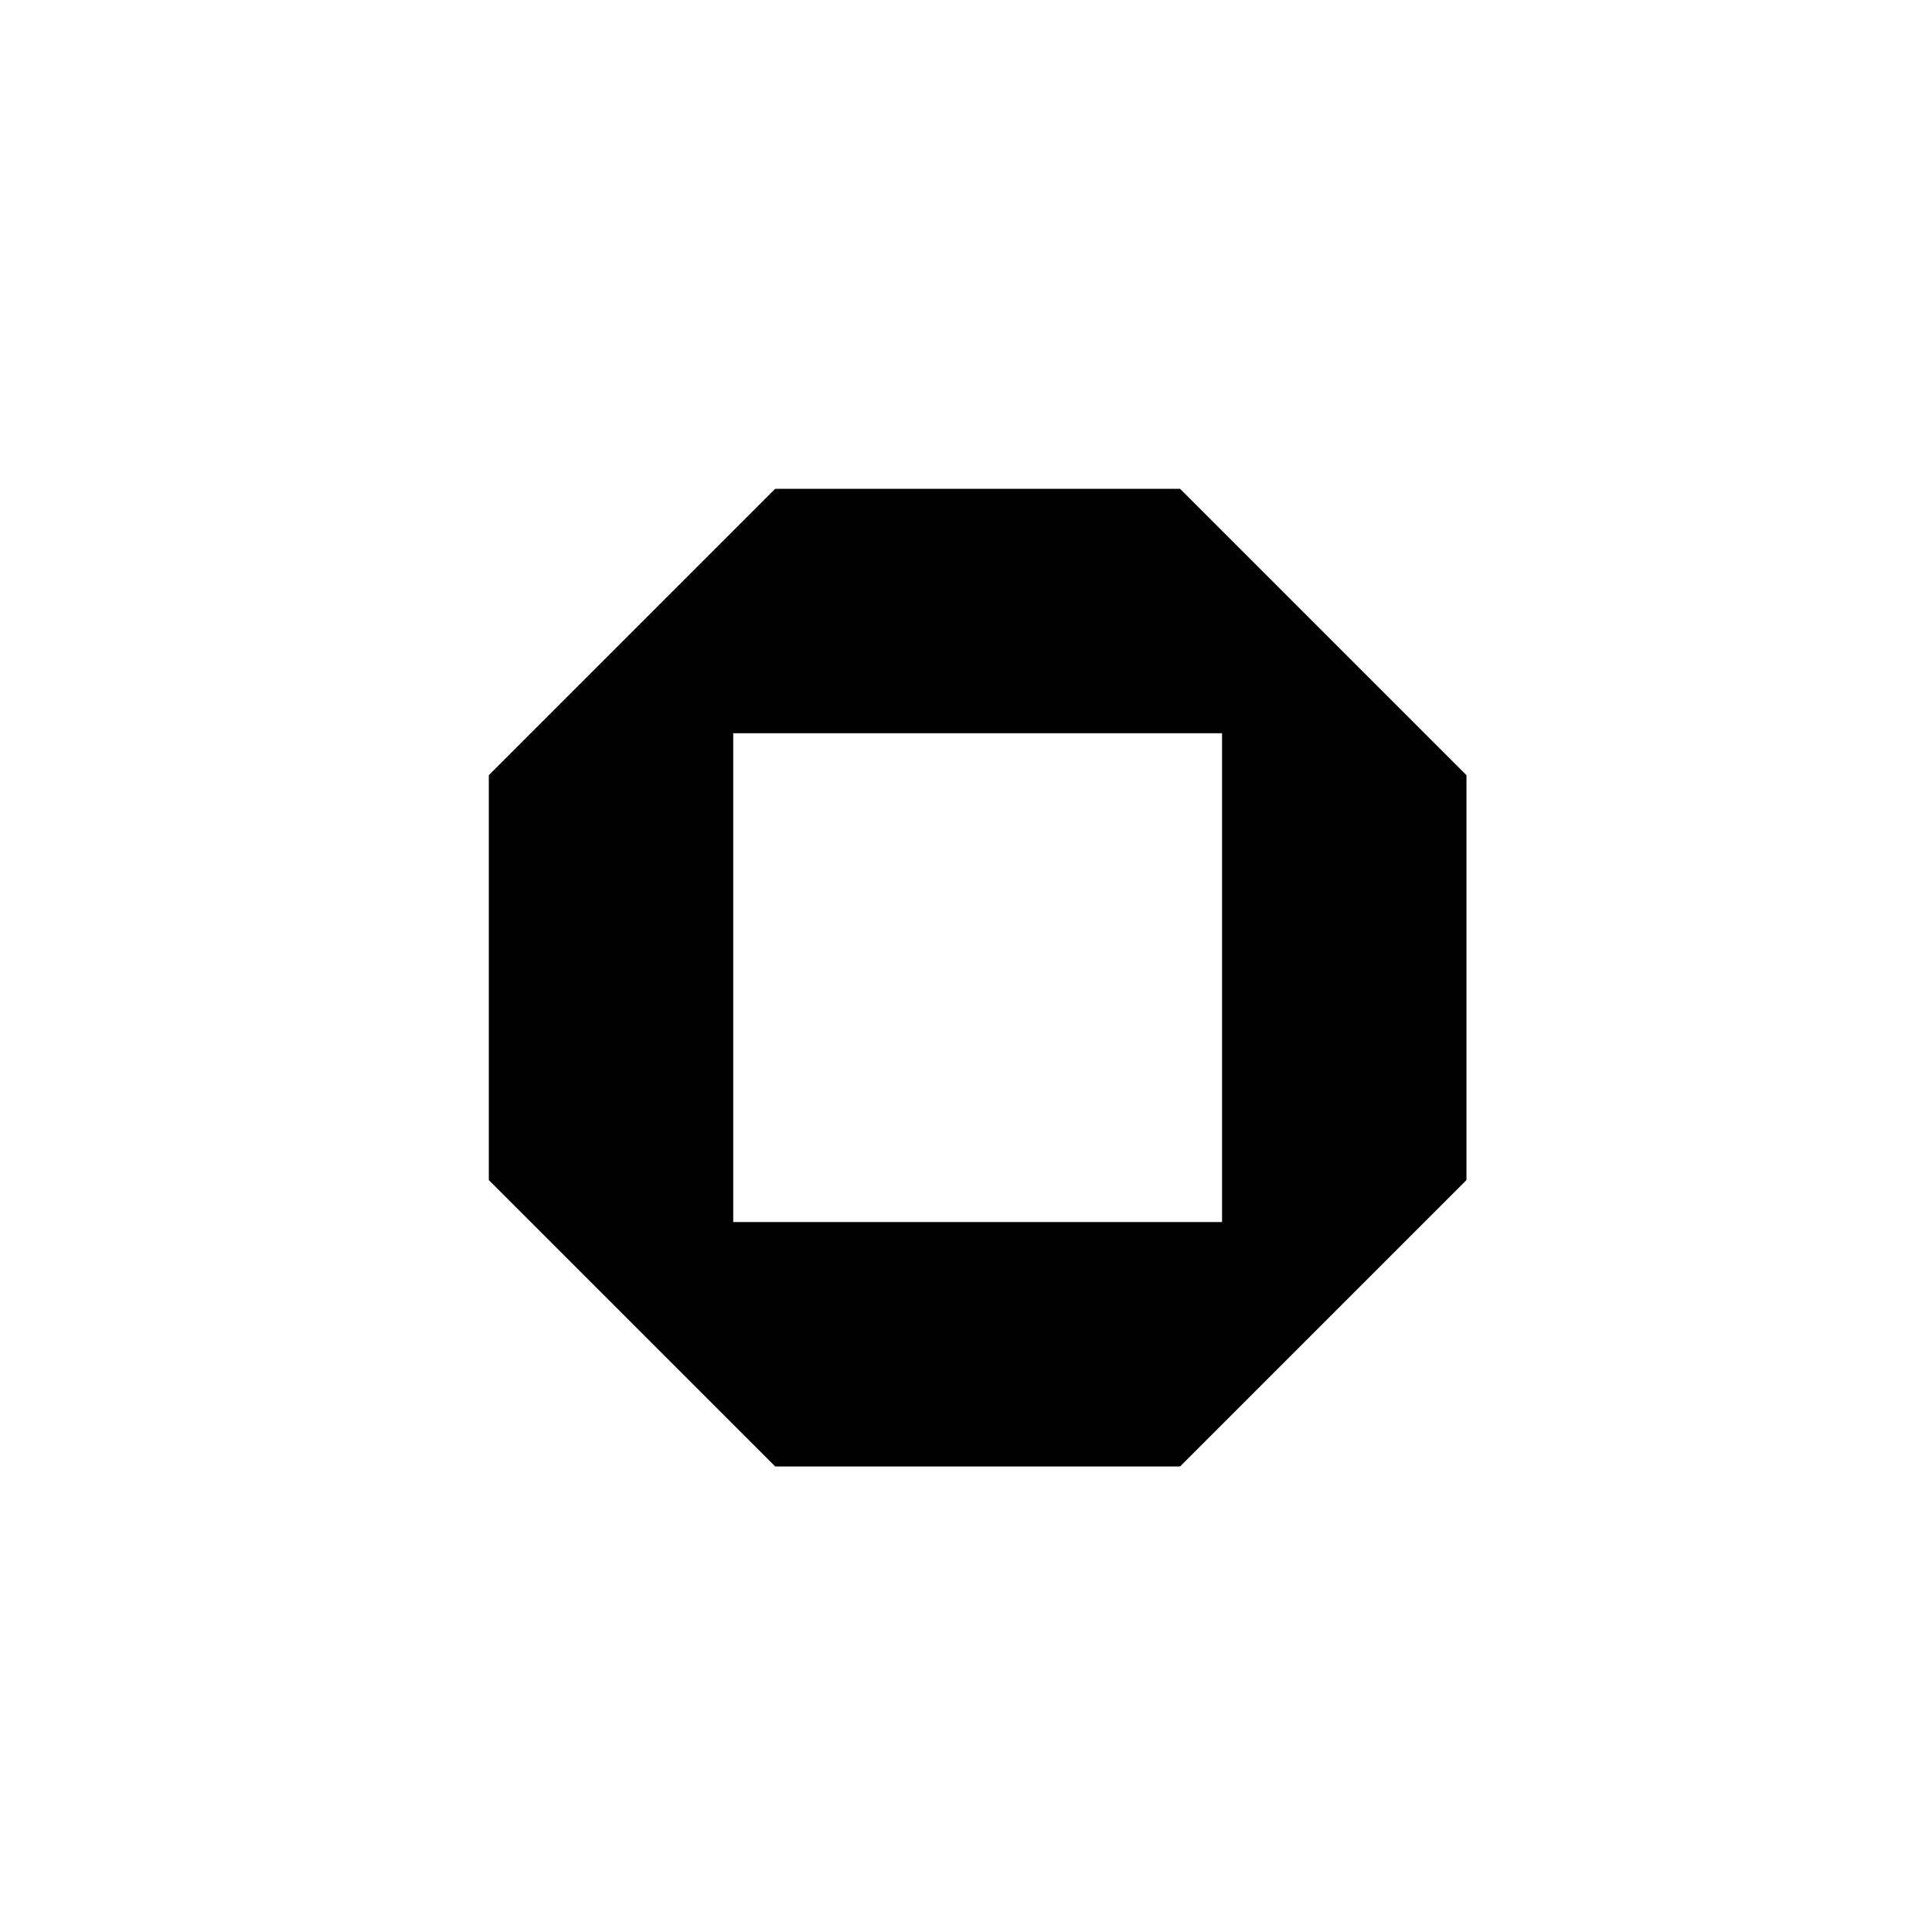
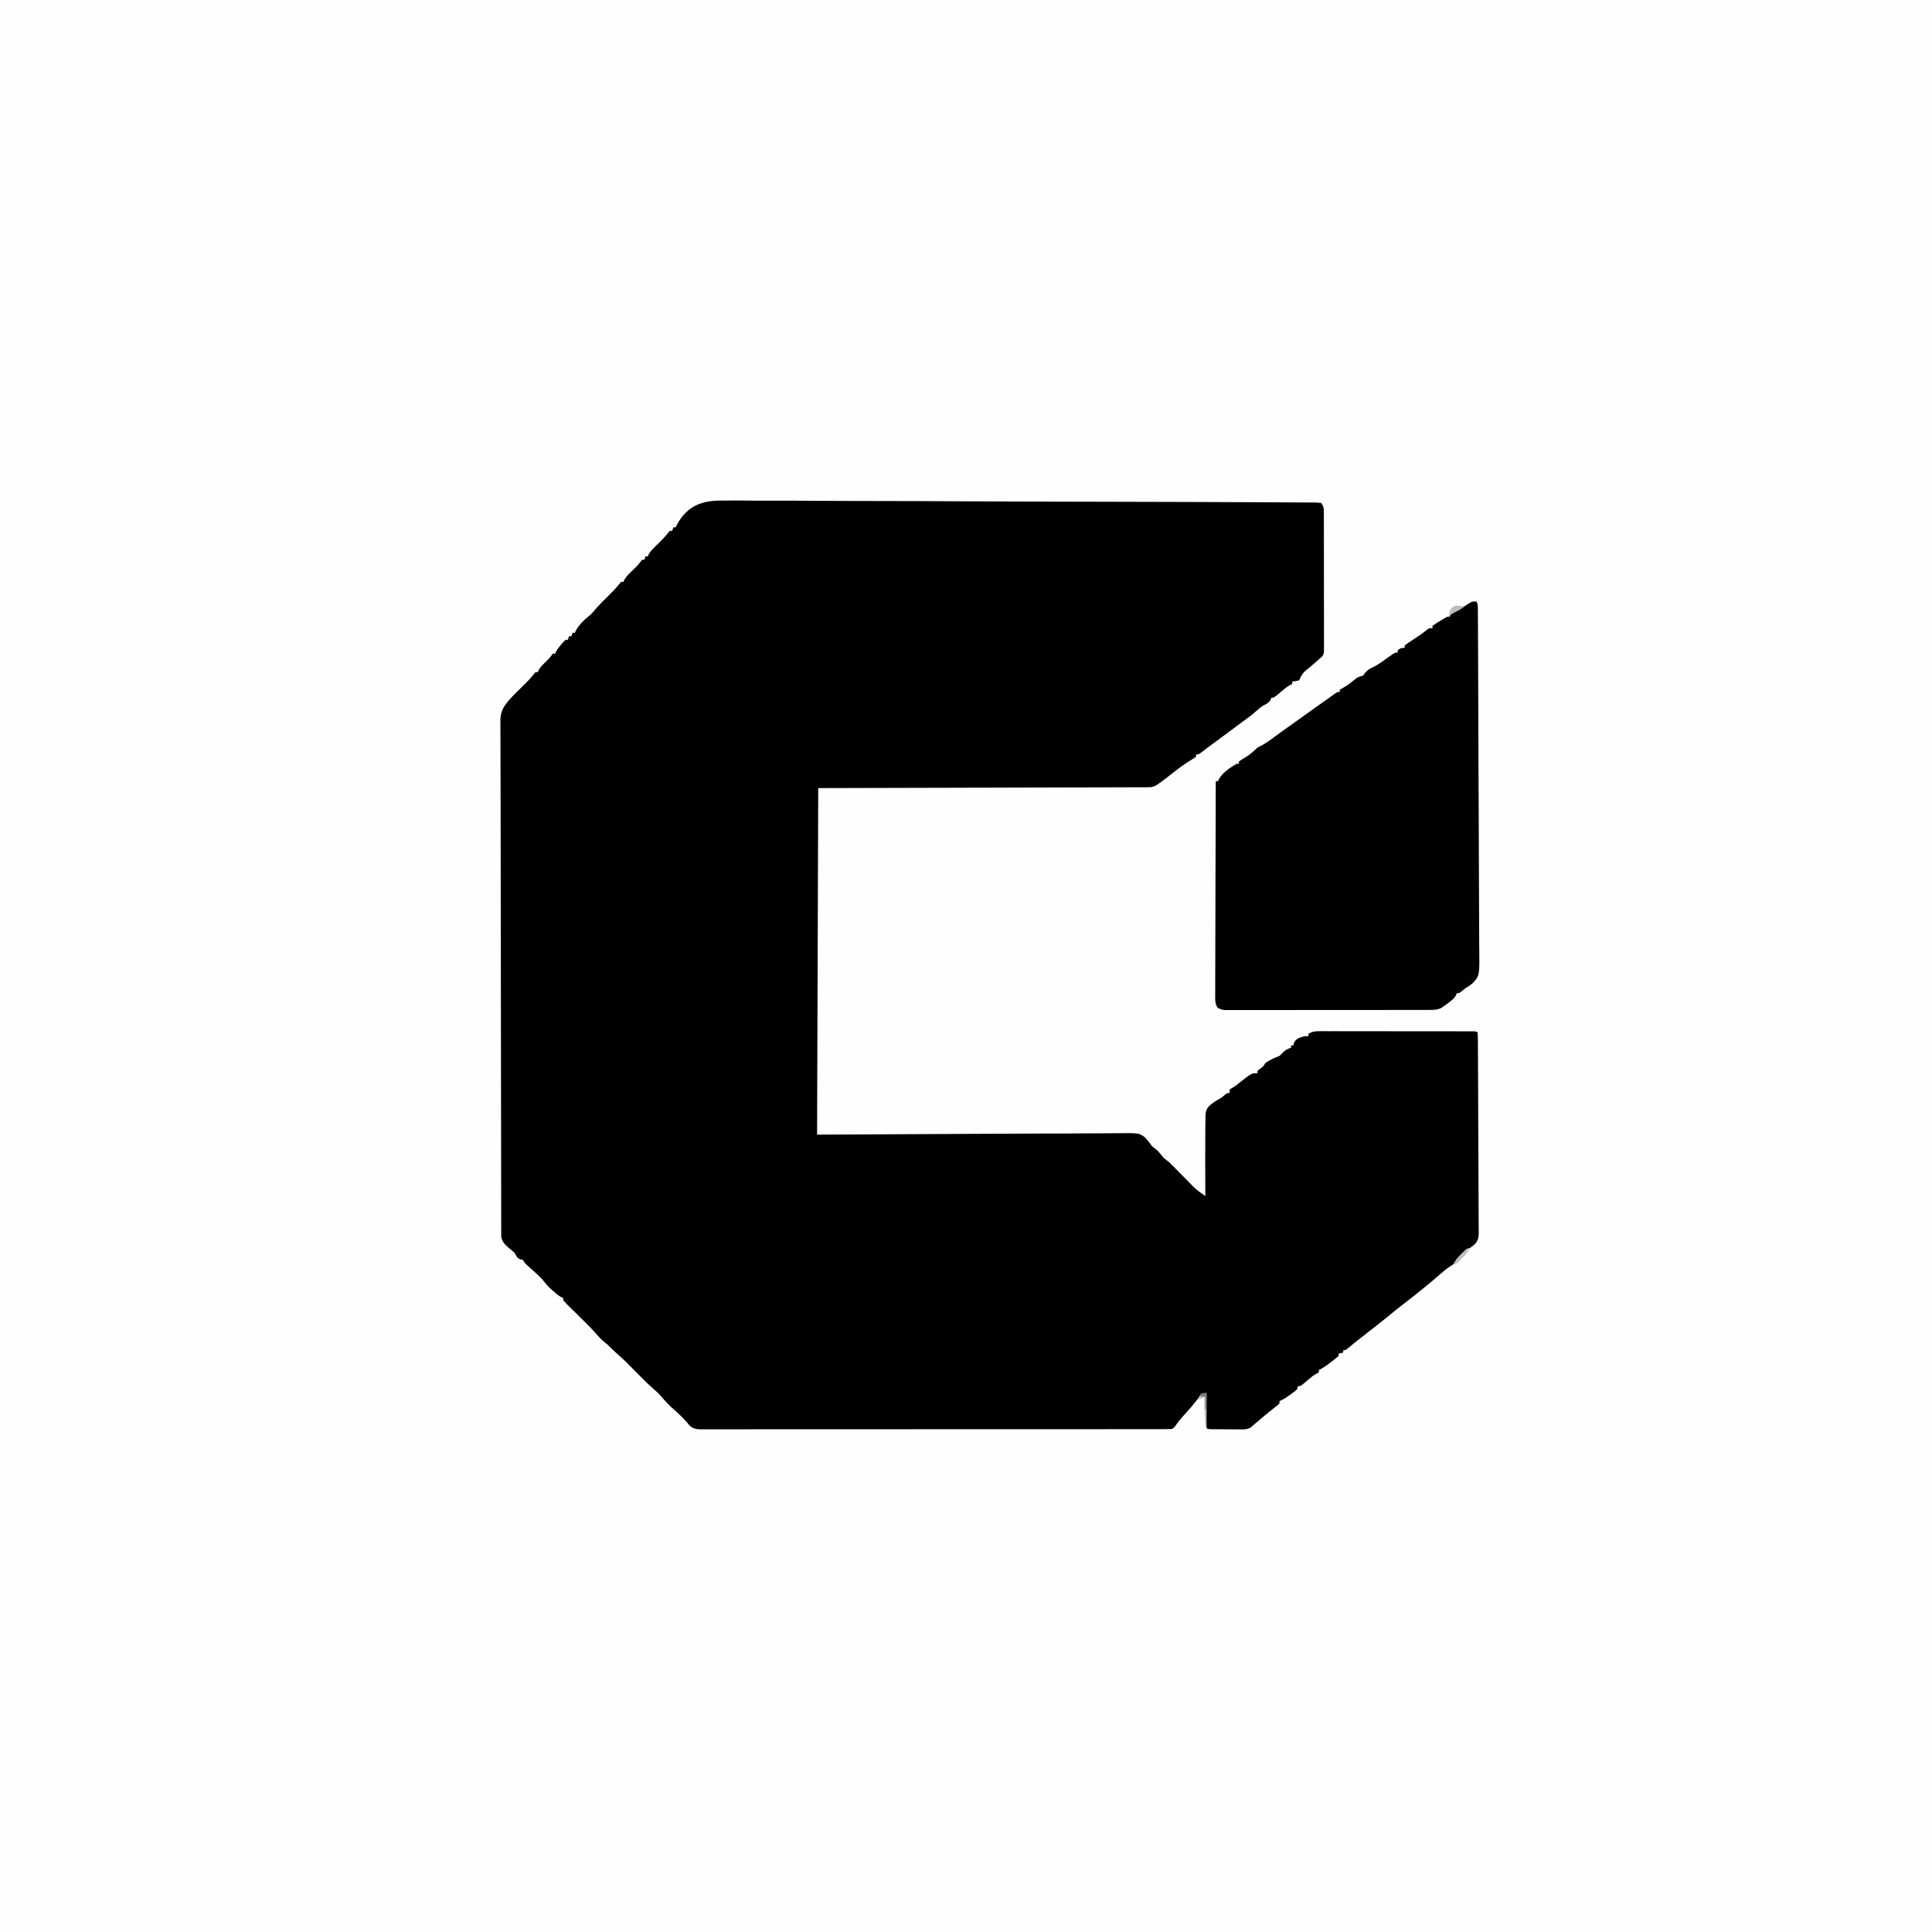
- <svg xmlns="http://www.w3.org/2000/svg" width="400" height="400" viewBox="0 0 400 400" fill="none">
-   <g clip-path="url(#clip0_16_48)">
-     <path d="M400 0H0V400H400V0Z" fill="white" />
-     <path d="M303.614 160.492V244.327L244.327 303.614H160.492L101.205 244.327V160.492L160.492 101.205H244.327L303.614 160.492ZM151.807 151.807V253.012H253.012V151.807H151.807Z" fill="black" />
-   </g>
-   <defs>
-     <clipPath id="clip0_16_48">
-       <rect width="400" height="400" fill="white" />
-     </clipPath>
-   </defs>
+ <svg xmlns="http://www.w3.org/2000/svg" version="1.1" width="1667" height="1667">
+   <path d="M0 0 C550.11 0 1100.22 0 1667 0 C1667 550.11 1667 1100.22 1667 1667 C1116.89 1667 566.78 1667 0 1667 C0 1116.89 0 566.78 0 0 Z " fill="#FEFEFE" transform="translate(0,0)" />
+   <path d="M0 0 C2.232 -0.01 4.465 -0.027 6.697 -0.05 C12.791 -0.094 18.879 -0.032 24.972 0.047 C30.88 0.108 36.788 0.088 42.696 0.07 C54.77 0.037 66.842 0.083 78.916 0.175 C90.862 0.267 102.807 0.323 114.754 0.335 C115.498 0.336 116.242 0.336 117.009 0.337 C120.79 0.341 124.571 0.344 128.352 0.346 C155.094 0.367 181.834 0.469 208.576 0.617 C234.54 0.761 260.504 0.86 286.469 0.904 C287.27 0.906 288.071 0.907 288.896 0.909 C295.34 0.92 301.784 0.931 308.228 0.941 C336.002 0.987 363.775 1.065 391.548 1.153 C396.037 1.167 400.525 1.181 405.013 1.194 C421.479 1.242 437.944 1.301 454.409 1.392 C460.908 1.428 467.407 1.459 473.907 1.478 C479.847 1.495 485.787 1.527 491.727 1.569 C493.884 1.583 496.042 1.591 498.2 1.593 C501.115 1.598 504.029 1.62 506.944 1.648 C507.797 1.645 508.65 1.642 509.529 1.639 C511.866 1.672 511.866 1.672 515.545 2.065 C517.757 5.383 517.797 6.402 517.805 10.264 C517.812 11.341 517.819 12.418 517.827 13.527 C517.824 14.709 517.822 15.89 517.819 17.107 C517.824 18.352 517.829 19.596 517.835 20.877 C517.846 24.291 517.849 27.704 517.846 31.117 C517.845 33.965 517.85 36.813 517.855 39.661 C517.866 46.379 517.866 53.096 517.86 59.814 C517.854 66.748 517.867 73.682 517.888 80.616 C517.905 86.566 517.911 92.517 517.908 98.468 C517.906 102.023 517.909 105.579 517.923 109.134 C517.938 113.097 517.929 117.059 517.917 121.022 C517.925 122.203 517.932 123.384 517.94 124.602 C517.933 125.678 517.926 126.755 517.919 127.865 C517.919 129.27 517.919 129.27 517.919 130.705 C517.473 133.514 516.727 134.313 514.545 136.065 C513.963 136.585 513.382 137.106 512.783 137.643 C512.147 138.194 511.512 138.746 510.857 139.315 C509.811 140.231 509.811 140.231 508.744 141.166 C507.282 142.428 505.805 143.673 504.314 144.9 C500.065 148.309 500.065 148.309 497.42 152.94 C497.131 153.641 496.842 154.342 496.545 155.065 C493.42 155.877 493.42 155.877 490.545 156.065 C490.545 156.725 490.545 157.385 490.545 158.065 C488.893 159.09 487.223 160.084 485.545 161.065 C482.639 163.391 479.808 165.793 476.97 168.201 C474.545 170.065 474.545 170.065 472.545 170.065 C472.359 170.642 472.173 171.22 471.982 171.815 C470.259 174.511 468.301 175.411 465.521 176.881 C463.368 178.17 461.652 179.629 459.795 181.315 C455.967 184.77 451.924 187.766 447.732 190.764 C443.966 193.482 440.254 196.269 436.545 199.065 C431.052 203.198 425.531 207.286 419.955 211.307 C416.959 213.491 414.024 215.75 411.103 218.033 C409.545 219.065 409.545 219.065 407.545 219.065 C407.545 219.725 407.545 220.385 407.545 221.065 C405.595 222.44 405.595 222.44 402.857 224.065 C398.353 226.844 394.141 229.805 389.982 233.065 C371.784 247.31 371.784 247.31 365.662 247.326 C364.649 247.334 363.636 247.341 362.592 247.349 C361.477 247.347 360.361 247.345 359.212 247.343 C357.442 247.352 357.442 247.352 355.637 247.361 C352.35 247.375 349.063 247.38 345.776 247.381 C342.182 247.385 338.587 247.4 334.993 247.414 C328.011 247.439 321.029 247.454 314.047 247.466 C305.973 247.479 297.9 247.506 289.826 247.532 C268.503 247.595 247.18 247.641 225.857 247.69 C178.234 247.813 130.611 247.937 81.545 248.065 C81.215 346.735 80.885 445.405 80.545 547.065 C171.914 546.669 171.914 546.669 263.282 546.164 C280.947 546.118 280.947 546.118 289.215 546.11 C294.994 546.101 300.772 546.064 306.551 546.009 C313.219 545.945 319.885 545.916 326.554 545.93 C329.964 545.936 333.371 545.921 336.781 545.872 C358.102 545.582 358.102 545.582 363.234 549.226 C365.727 551.709 367.567 554.172 369.545 557.065 C371.186 558.428 372.851 559.765 374.545 561.065 C376.211 563.065 377.878 565.065 379.545 567.065 C381.191 568.423 382.858 569.757 384.545 571.065 C386.23 572.715 387.891 574.382 389.545 576.065 C392.664 579.236 395.791 582.402 398.92 585.565 C399.745 586.406 400.57 587.248 401.42 588.115 C402.232 588.934 403.044 589.752 403.881 590.596 C404.608 591.334 405.336 592.072 406.085 592.832 C409.073 595.544 412.227 597.769 415.545 600.065 C415.542 599.405 415.54 598.746 415.538 598.066 C415.515 591.105 415.501 584.144 415.49 577.182 C415.485 574.596 415.478 572.01 415.469 569.424 C415.445 562.072 415.452 554.722 415.518 547.371 C415.535 545.258 415.545 543.144 415.545 541.031 C415.551 538.389 415.597 535.752 415.658 533.111 C415.653 532.367 415.648 531.623 415.643 530.856 C415.791 526.749 416.639 524.533 419.509 521.727 C422.62 519.076 426.014 517.11 429.545 515.065 C430.468 514.321 431.391 513.577 432.341 512.811 C434.545 511.065 434.545 511.065 436.545 511.065 C436.545 510.075 436.545 509.085 436.545 508.065 C438.178 507.011 439.857 506.029 441.545 505.065 C442.993 503.933 444.43 502.785 445.857 501.627 C455.438 494.065 455.438 494.065 460.545 494.065 C460.545 493.405 460.545 492.745 460.545 492.065 C462.198 490.715 463.866 489.383 465.545 488.065 C466.205 487.075 466.865 486.085 467.545 485.065 C470.734 483.078 473.638 481.388 477.17 480.127 C479.776 479.131 479.776 479.131 482.045 476.565 C484.526 474.083 486.243 473.102 489.545 472.065 C489.545 471.405 489.545 470.745 489.545 470.065 C490.205 470.065 490.865 470.065 491.545 470.065 C491.71 469.301 491.875 468.538 492.045 467.752 C494.005 464.24 495.882 463.793 499.572 462.545 C501.545 462.065 501.545 462.065 504.545 462.065 C504.545 461.405 504.545 460.745 504.545 460.065 C507.909 458.039 510.474 457.815 514.372 457.817 C515.562 457.813 516.753 457.809 517.979 457.805 C519.282 457.81 520.584 457.816 521.926 457.822 C523.314 457.821 524.702 457.819 526.09 457.816 C529.857 457.811 533.623 457.819 537.389 457.829 C541.327 457.838 545.265 457.836 549.203 457.835 C555.813 457.836 562.423 457.845 569.033 457.859 C576.685 457.874 584.336 457.88 591.988 457.879 C599.341 457.878 606.694 457.883 614.048 457.892 C617.181 457.895 620.315 457.897 623.448 457.898 C627.133 457.899 630.818 457.905 634.502 457.915 C636.507 457.919 638.512 457.919 640.517 457.918 C642.29 457.924 642.29 457.924 644.098 457.931 C645.132 457.932 646.166 457.934 647.231 457.936 C649.545 458.065 649.545 458.065 650.545 459.065 C650.657 461.352 650.698 463.643 650.712 465.933 C650.718 466.66 650.724 467.387 650.729 468.136 C650.748 470.59 650.758 473.044 650.769 475.499 C650.78 477.251 650.792 479.003 650.804 480.756 C650.84 486.528 650.865 492.3 650.888 498.072 C650.892 499.054 650.896 500.035 650.9 501.046 C650.937 510.297 650.968 519.549 650.989 528.8 C651.017 540.642 651.068 552.484 651.15 564.326 C651.206 572.648 651.235 580.968 651.244 589.29 C651.25 594.262 651.268 599.233 651.315 604.205 C651.359 608.885 651.369 613.565 651.355 618.245 C651.355 619.961 651.367 621.677 651.392 623.393 C651.573 636.36 651.573 636.36 649.01 640.609 C647.276 642.372 645.611 643.72 643.545 645.065 C642.811 645.714 642.078 646.364 641.322 647.033 C640.715 647.539 640.108 648.044 639.482 648.565 C636.296 651.296 633.629 654.169 631.064 657.486 C629.545 659.065 629.545 659.065 627.263 660.432 C623.937 662.43 621.132 664.885 618.232 667.44 C607.309 676.925 596.053 685.967 584.552 694.74 C580.775 697.659 577.095 700.687 573.412 703.725 C567.858 708.257 562.192 712.649 556.545 717.065 C554.043 719.021 551.544 720.98 549.045 722.94 C548.2 723.6 548.2 723.6 547.338 724.273 C544.595 726.424 541.905 728.609 539.263 730.885 C536.545 733.065 536.545 733.065 534.545 733.065 C534.545 733.725 534.545 734.385 534.545 735.065 C533.225 735.395 531.905 735.725 530.545 736.065 C530.545 736.725 530.545 737.385 530.545 738.065 C528.496 739.817 526.448 741.451 524.295 743.065 C523.708 743.516 523.122 743.967 522.517 744.432 C519.644 746.614 516.861 748.62 513.545 750.065 C513.545 750.725 513.545 751.385 513.545 752.065 C511.893 753.09 510.223 754.084 508.545 755.065 C505.639 757.391 502.808 759.793 499.97 762.201 C497.545 764.065 497.545 764.065 495.545 764.065 C495.215 765.055 494.885 766.045 494.545 767.065 C492.181 769.037 492.181 769.037 489.232 771.127 C488.267 771.819 487.301 772.511 486.306 773.225 C484.087 774.703 481.962 775.956 479.545 777.065 C479.545 777.725 479.545 778.385 479.545 779.065 C477.814 780.623 477.814 780.623 475.357 782.502 C470.465 786.313 465.723 790.264 461.013 794.295 C459.53 795.559 458.038 796.812 456.545 798.065 C455.99 798.603 455.436 799.141 454.865 799.695 C451.517 801.671 448.307 801.455 444.533 801.393 C443.764 801.391 442.995 801.389 442.203 801.387 C440.583 801.38 438.964 801.366 437.344 801.346 C434.855 801.314 432.367 801.305 429.879 801.299 C428.305 801.29 426.731 801.279 425.158 801.268 C424.41 801.263 423.662 801.259 422.892 801.255 C417.662 801.182 417.662 801.182 416.545 800.065 C416.457 797.846 416.438 795.625 416.447 793.404 C416.448 792.74 416.45 792.075 416.451 791.391 C416.457 789.261 416.469 787.132 416.482 785.002 C416.487 783.561 416.492 782.121 416.496 780.68 C416.507 777.141 416.524 773.603 416.545 770.065 C412.371 771.598 410.514 772.9 407.857 776.502 C404.855 780.437 401.725 784.124 398.357 787.752 C395.55 790.792 392.903 793.788 390.545 797.19 C388.545 800.065 388.545 800.065 386.545 801.065 C384.328 801.162 382.109 801.192 379.891 801.193 C378.848 801.196 378.848 801.196 377.785 801.198 C375.432 801.203 373.08 801.201 370.728 801.198 C369.034 801.2 367.339 801.202 365.645 801.205 C360.972 801.211 356.298 801.211 351.624 801.21 C346.59 801.21 341.557 801.215 336.523 801.22 C326.655 801.228 316.787 801.231 306.918 801.232 C298.9 801.232 290.882 801.234 282.864 801.237 C260.152 801.246 237.44 801.251 214.729 801.25 C213.503 801.25 212.278 801.25 211.015 801.25 C209.175 801.25 209.175 801.25 207.297 801.25 C187.406 801.249 167.514 801.259 147.623 801.273 C127.219 801.287 106.816 801.294 86.412 801.293 C74.949 801.293 63.485 801.296 52.022 801.307 C42.263 801.316 32.503 801.318 22.744 801.311 C17.761 801.308 12.778 801.308 7.796 801.316 C3.239 801.324 -1.318 801.323 -5.876 801.314 C-7.528 801.313 -9.181 801.314 -10.834 801.32 C-13.073 801.327 -15.311 801.322 -17.55 801.313 C-18.796 801.314 -20.042 801.314 -21.326 801.314 C-25.193 801.006 -27.346 800.215 -30.026 797.436 C-30.539 796.798 -31.052 796.159 -31.58 795.502 C-35.124 791.301 -39.053 787.727 -43.166 784.092 C-46.831 780.846 -50.147 777.451 -53.268 773.69 C-55.394 771.175 -57.597 769.001 -60.112 766.877 C-64.67 762.937 -68.909 758.723 -73.143 754.44 C-73.876 753.702 -74.609 752.965 -75.364 752.205 C-78.312 749.238 -81.255 746.267 -84.194 743.291 C-86.386 741.133 -88.639 739.088 -90.955 737.065 C-94.243 734.168 -97.357 731.163 -100.455 728.065 C-101.404 727.301 -102.353 726.538 -103.33 725.752 C-105.599 723.895 -107.465 721.951 -109.342 719.701 C-112.607 715.925 -116.061 712.393 -119.608 708.885 C-120.156 708.342 -120.705 707.798 -121.271 707.239 C-123.563 704.974 -125.859 702.714 -128.159 700.457 C-129.854 698.791 -131.544 697.12 -133.233 695.447 C-134.02 694.68 -134.02 694.68 -134.823 693.898 C-136.072 692.657 -137.269 691.365 -138.455 690.065 C-138.455 689.405 -138.455 688.745 -138.455 688.065 C-139.012 687.823 -139.569 687.582 -140.143 687.334 C-142.952 685.792 -145.082 683.904 -147.455 681.752 C-148.301 680.993 -149.147 680.233 -150.018 679.451 C-152.398 677.121 -154.417 674.694 -156.455 672.065 C-160.468 667.816 -164.862 664.004 -169.248 660.15 C-171.455 658.065 -171.455 658.065 -173.455 655.065 C-174.095 654.941 -174.734 654.817 -175.393 654.69 C-178.42 653.772 -178.843 651.751 -180.455 649.065 C-182.122 647.516 -183.852 646.097 -185.639 644.69 C-188.764 641.894 -191.193 639.511 -191.959 635.288 C-191.96 634.268 -191.962 633.248 -191.963 632.197 C-191.975 631.015 -191.986 629.833 -191.998 628.615 C-191.99 627.32 -191.982 626.025 -191.974 624.69 C-191.98 623.296 -191.988 621.902 -191.997 620.508 C-192.017 616.675 -192.013 612.841 -192.004 609.007 C-191.999 604.868 -192.017 600.728 -192.033 596.589 C-192.056 589.393 -192.065 582.198 -192.064 575.002 C-192.062 564.491 -192.082 553.98 -192.108 543.469 C-192.149 526.273 -192.172 509.077 -192.184 491.88 C-192.196 475.421 -192.216 458.962 -192.248 442.503 C-192.25 441.503 -192.252 440.502 -192.254 439.47 C-192.264 434.436 -192.273 429.402 -192.283 424.368 C-192.352 389.528 -192.398 354.689 -192.422 319.85 C-192.438 298.084 -192.469 276.318 -192.529 254.552 C-192.548 247.407 -192.562 240.262 -192.575 233.117 C-192.587 226.868 -192.607 220.62 -192.633 214.371 C-192.647 210.708 -192.652 207.045 -192.655 203.382 C-192.658 201.745 -192.664 200.107 -192.674 198.47 C-192.688 196.29 -192.689 194.111 -192.686 191.931 C-192.692 190.141 -192.692 190.141 -192.698 188.314 C-192.284 182.768 -190.608 178.796 -187.143 174.502 C-186.569 173.779 -185.996 173.056 -185.405 172.311 C-183.198 169.767 -180.859 167.422 -178.455 165.065 C-176.432 163.067 -174.412 161.066 -172.393 159.065 C-171.877 158.557 -171.36 158.049 -170.828 157.525 C-168.445 155.158 -166.284 152.845 -164.209 150.19 C-163.631 149.488 -163.052 148.787 -162.455 148.065 C-161.795 148.065 -161.135 148.065 -160.455 148.065 C-160.218 147.499 -159.981 146.933 -159.737 146.35 C-158.174 143.563 -156.258 141.711 -153.955 139.502 C-151.427 137.068 -149.409 134.994 -147.455 132.065 C-146.795 132.065 -146.135 132.065 -145.455 132.065 C-145.198 131.492 -144.94 130.92 -144.674 130.33 C-143.342 127.853 -141.805 125.93 -139.955 123.815 C-139.043 122.755 -139.043 122.755 -138.112 121.674 C-136.455 120.065 -136.455 120.065 -134.455 120.065 C-133.96 118.58 -133.96 118.58 -133.455 117.065 C-132.795 117.065 -132.135 117.065 -131.455 117.065 C-130.96 115.58 -130.96 115.58 -130.455 114.065 C-129.795 114.065 -129.135 114.065 -128.455 114.065 C-128.194 113.487 -127.932 112.91 -127.662 112.315 C-124.532 106.479 -119.556 102.145 -114.455 98.065 C-113.458 96.956 -112.481 95.828 -111.518 94.69 C-107.45 89.913 -102.997 85.551 -98.518 81.165 C-95.736 78.422 -93.094 75.687 -90.651 72.635 C-89.926 71.787 -89.202 70.938 -88.455 70.065 C-87.795 70.065 -87.135 70.065 -86.455 70.065 C-86.249 69.53 -86.043 68.995 -85.83 68.443 C-83.889 65.085 -81.238 62.676 -78.455 60.002 C-74.127 55.823 -74.127 55.823 -70.455 51.065 C-69.795 51.065 -69.135 51.065 -68.455 51.065 C-68.125 50.075 -67.795 49.085 -67.455 48.065 C-66.795 48.065 -66.135 48.065 -65.455 48.065 C-65.14 47.256 -65.14 47.256 -64.819 46.432 C-62.941 43.171 -60.334 40.773 -57.643 38.19 C-54.484 35.136 -51.442 32.117 -48.694 28.682 C-47.955 27.818 -47.216 26.954 -46.455 26.065 C-45.795 26.065 -45.135 26.065 -44.455 26.065 C-44.125 25.075 -43.795 24.085 -43.455 23.065 C-42.795 23.065 -42.135 23.065 -41.455 23.065 C-41.19 22.488 -40.924 21.911 -40.651 21.317 C-31.499 4.073 -18.253 -0.437 0 0 Z " fill="#000000" transform="translate(624.4554,431.9355)" />
+   <path d="M0 0 C1.278 2.555 1.137 4.366 1.154 7.229 C1.163 8.344 1.171 9.459 1.18 10.608 C1.185 11.844 1.19 13.08 1.194 14.353 C1.207 16.31 1.207 16.31 1.22 18.307 C1.244 21.941 1.261 25.575 1.277 29.209 C1.292 32.323 1.31 35.438 1.328 38.552 C1.499 68.086 1.584 97.62 1.652 127.154 C1.661 131 1.67 134.846 1.68 138.693 C1.683 140.127 1.683 140.127 1.687 141.59 C1.725 157.066 1.806 172.543 1.903 188.019 C2.001 203.908 2.058 219.797 2.076 235.687 C2.087 244.608 2.116 253.529 2.194 262.45 C2.259 270.051 2.288 277.65 2.268 285.251 C2.259 289.128 2.268 293.002 2.325 296.878 C2.684 322.582 2.684 322.582 -2.779 328.807 C-5.016 330.853 -7.408 332.437 -10 334 C-10.902 334.739 -11.804 335.478 -12.733 336.24 C-15 338 -15 338 -17 338 C-17.241 338.587 -17.482 339.173 -17.73 339.777 C-19.243 342.426 -20.88 343.735 -23.312 345.562 C-24.072 346.141 -24.831 346.72 -25.613 347.316 C-26.401 347.872 -27.189 348.428 -28 349 C-29.073 349.783 -29.073 349.783 -30.167 350.581 C-33.73 352.366 -36.818 352.42 -40.712 352.388 C-41.481 352.393 -42.25 352.398 -43.042 352.404 C-45.616 352.418 -48.189 352.411 -50.762 352.404 C-52.608 352.41 -54.455 352.417 -56.301 352.425 C-61.314 352.443 -66.326 352.442 -71.338 352.436 C-75.521 352.433 -79.703 352.439 -83.886 352.445 C-93.751 352.459 -103.615 352.457 -113.48 352.446 C-123.663 352.435 -133.846 352.449 -144.029 352.475 C-152.769 352.498 -161.509 352.504 -170.249 352.498 C-175.47 352.495 -180.692 352.497 -185.913 352.515 C-190.821 352.53 -195.728 352.526 -200.636 352.507 C-202.438 352.504 -204.241 352.507 -206.044 352.517 C-208.502 352.53 -210.958 352.519 -213.415 352.501 C-214.132 352.511 -214.848 352.52 -215.586 352.53 C-218.752 352.483 -220.749 352.159 -223.444 350.457 C-225.585 347.076 -225.542 344.069 -225.481 340.192 C-225.484 339.4 -225.488 338.609 -225.491 337.793 C-225.498 335.138 -225.476 332.484 -225.454 329.829 C-225.453 327.927 -225.454 326.025 -225.456 324.123 C-225.457 318.956 -225.433 313.789 -225.406 308.622 C-225.381 303.224 -225.378 297.825 -225.373 292.426 C-225.361 282.202 -225.328 271.978 -225.288 261.753 C-225.243 250.114 -225.221 238.474 -225.201 226.834 C-225.159 202.89 -225.089 178.945 -225 155 C-224.34 155 -223.68 155 -223 155 C-222.747 154.412 -222.495 153.824 -222.234 153.219 C-219.062 147.517 -212.529 143.291 -207 140 C-206.34 140 -205.68 140 -205 140 C-205 139.34 -205 138.68 -205 138 C-203.316 136.829 -201.575 135.738 -199.812 134.688 C-195.644 132.123 -192.416 129.513 -189 126 C-187.704 125.372 -187.704 125.372 -186.383 124.73 C-182.153 122.567 -178.501 119.88 -174.688 117.062 C-173.087 115.892 -171.485 114.723 -169.883 113.555 C-169.072 112.963 -168.262 112.371 -167.427 111.761 C-163.665 109.032 -159.865 106.358 -156.062 103.688 C-150.5 99.776 -144.977 95.819 -139.488 91.805 C-136.121 89.363 -132.714 86.981 -129.297 84.609 C-127.175 83.123 -125.087 81.598 -123 80.062 C-120 78 -120 78 -118 78 C-118 77.34 -118 76.68 -118 76 C-117.031 75.484 -116.061 74.969 -115.062 74.438 C-111.076 72.185 -107.631 69.406 -104.113 66.488 C-101.987 64.991 -100.484 64.591 -98 64 C-97.422 63.237 -96.845 62.474 -96.25 61.688 C-93.736 58.685 -91.759 57.76 -88.281 56.164 C-83.888 53.922 -79.993 50.878 -76 48 C-70.332 44 -70.332 44 -68 44 C-68 43.34 -68 42.68 -68 42 C-65 40 -65 40 -62 40 C-62 39.34 -62 38.68 -62 38 C-60.611 36.827 -60.611 36.827 -58.676 35.539 C-57.627 34.831 -57.627 34.831 -56.557 34.109 C-55.816 33.62 -55.076 33.13 -54.312 32.625 C-52.87 31.661 -51.428 30.695 -49.988 29.727 C-48.955 29.035 -48.955 29.035 -47.901 28.329 C-46.263 27.184 -44.706 25.925 -43.168 24.648 C-41 23 -41 23 -38 23 C-38 22.34 -38 21.68 -38 21 C-35.9 19.527 -33.822 18.187 -31.625 16.875 C-31.022 16.502 -30.418 16.13 -29.797 15.746 C-25.27 13 -25.27 13 -23 13 C-22.67 12.01 -22.34 11.02 -22 10 C-19.488 8.535 -19.488 8.535 -16.312 7.062 C-11.229 4.646 -11.229 4.646 -6.5 1.625 C-4 0 -4 0 0 0 Z " fill="#010101" transform="translate(1274,519)" />
+   <path d="M0 0 C0 9.57 0 19.14 0 29 C-0.33 29 -0.66 29 -1 29 C-1.683 20.649 -2.154 12.38 -2 4 C-3.98 4.66 -5.96 5.32 -8 6 C-4.615 0 -4.615 0 0 0 Z " fill="#C7C7C7" transform="translate(1041,1202)" />
+   <path d="M0 0 C1.34 0.07 1.34 0.07 2.707 0.141 C3.608 0.177 4.509 0.213 5.438 0.25 C6.468 0.32 6.468 0.32 7.52 0.391 C4.915 2.44 2.392 4.046 -0.605 5.453 C-3.093 6.622 -4.508 7.418 -6.48 9.391 C-5.856 4.896 -4.986 0.785 0 0 Z " fill="#BCBCBC" transform="translate(1256.48,522.6094)" />
+   <path d="M0 0 C-1.586 3.856 -4.065 6.332 -7 9.25 C-7.887 10.142 -8.774 11.034 -9.688 11.953 C-12 14 -12 14 -14 14 C-12.414 10.144 -9.935 7.668 -7 4.75 C-6.113 3.858 -5.226 2.966 -4.312 2.047 C-2 0 -2 0 0 0 Z " fill="#BFBFBF" transform="translate(1268,1077)" />
+   <path d="M0 0 C0 4.62 0 9.24 0 14 C-0.33 14 -0.66 14 -1 14 C-1 10.37 -1 6.74 -1 3 C-2.65 3 -4.3 3 -6 3 C-3.375 0 -3.375 0 0 0 Z " fill="#7A7A7A" transform="translate(1041,1202)" />
</svg>
